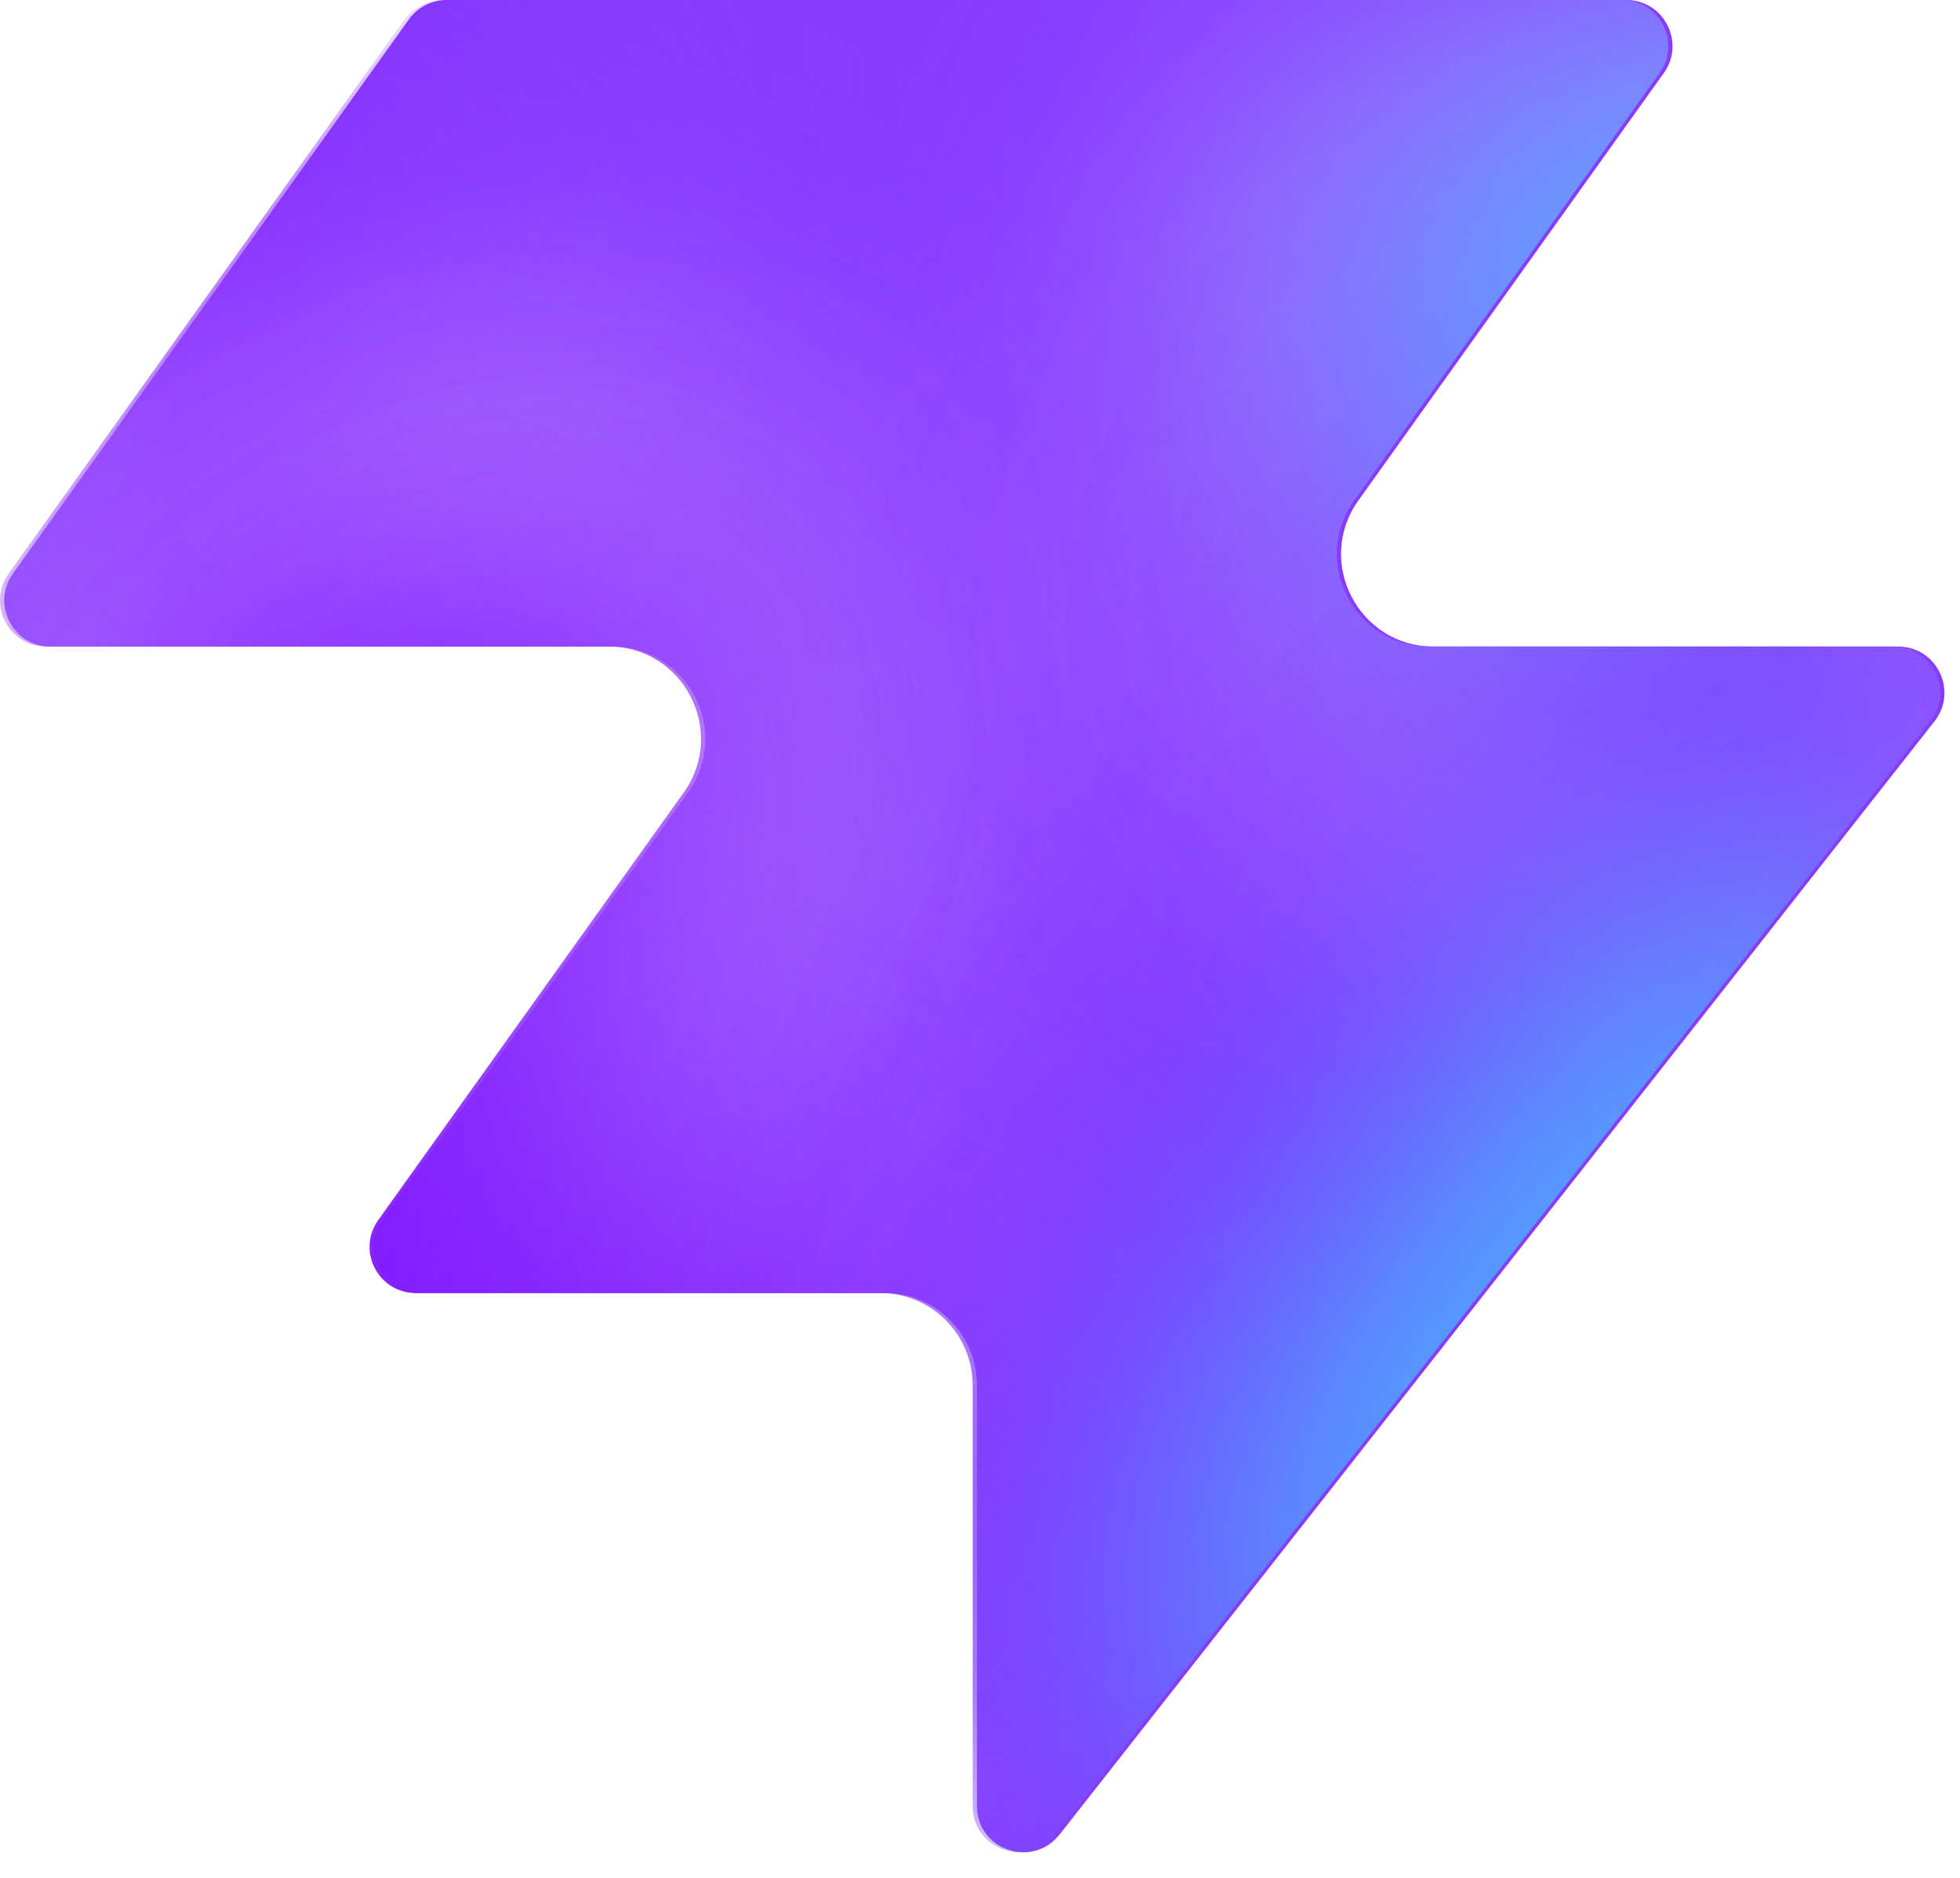
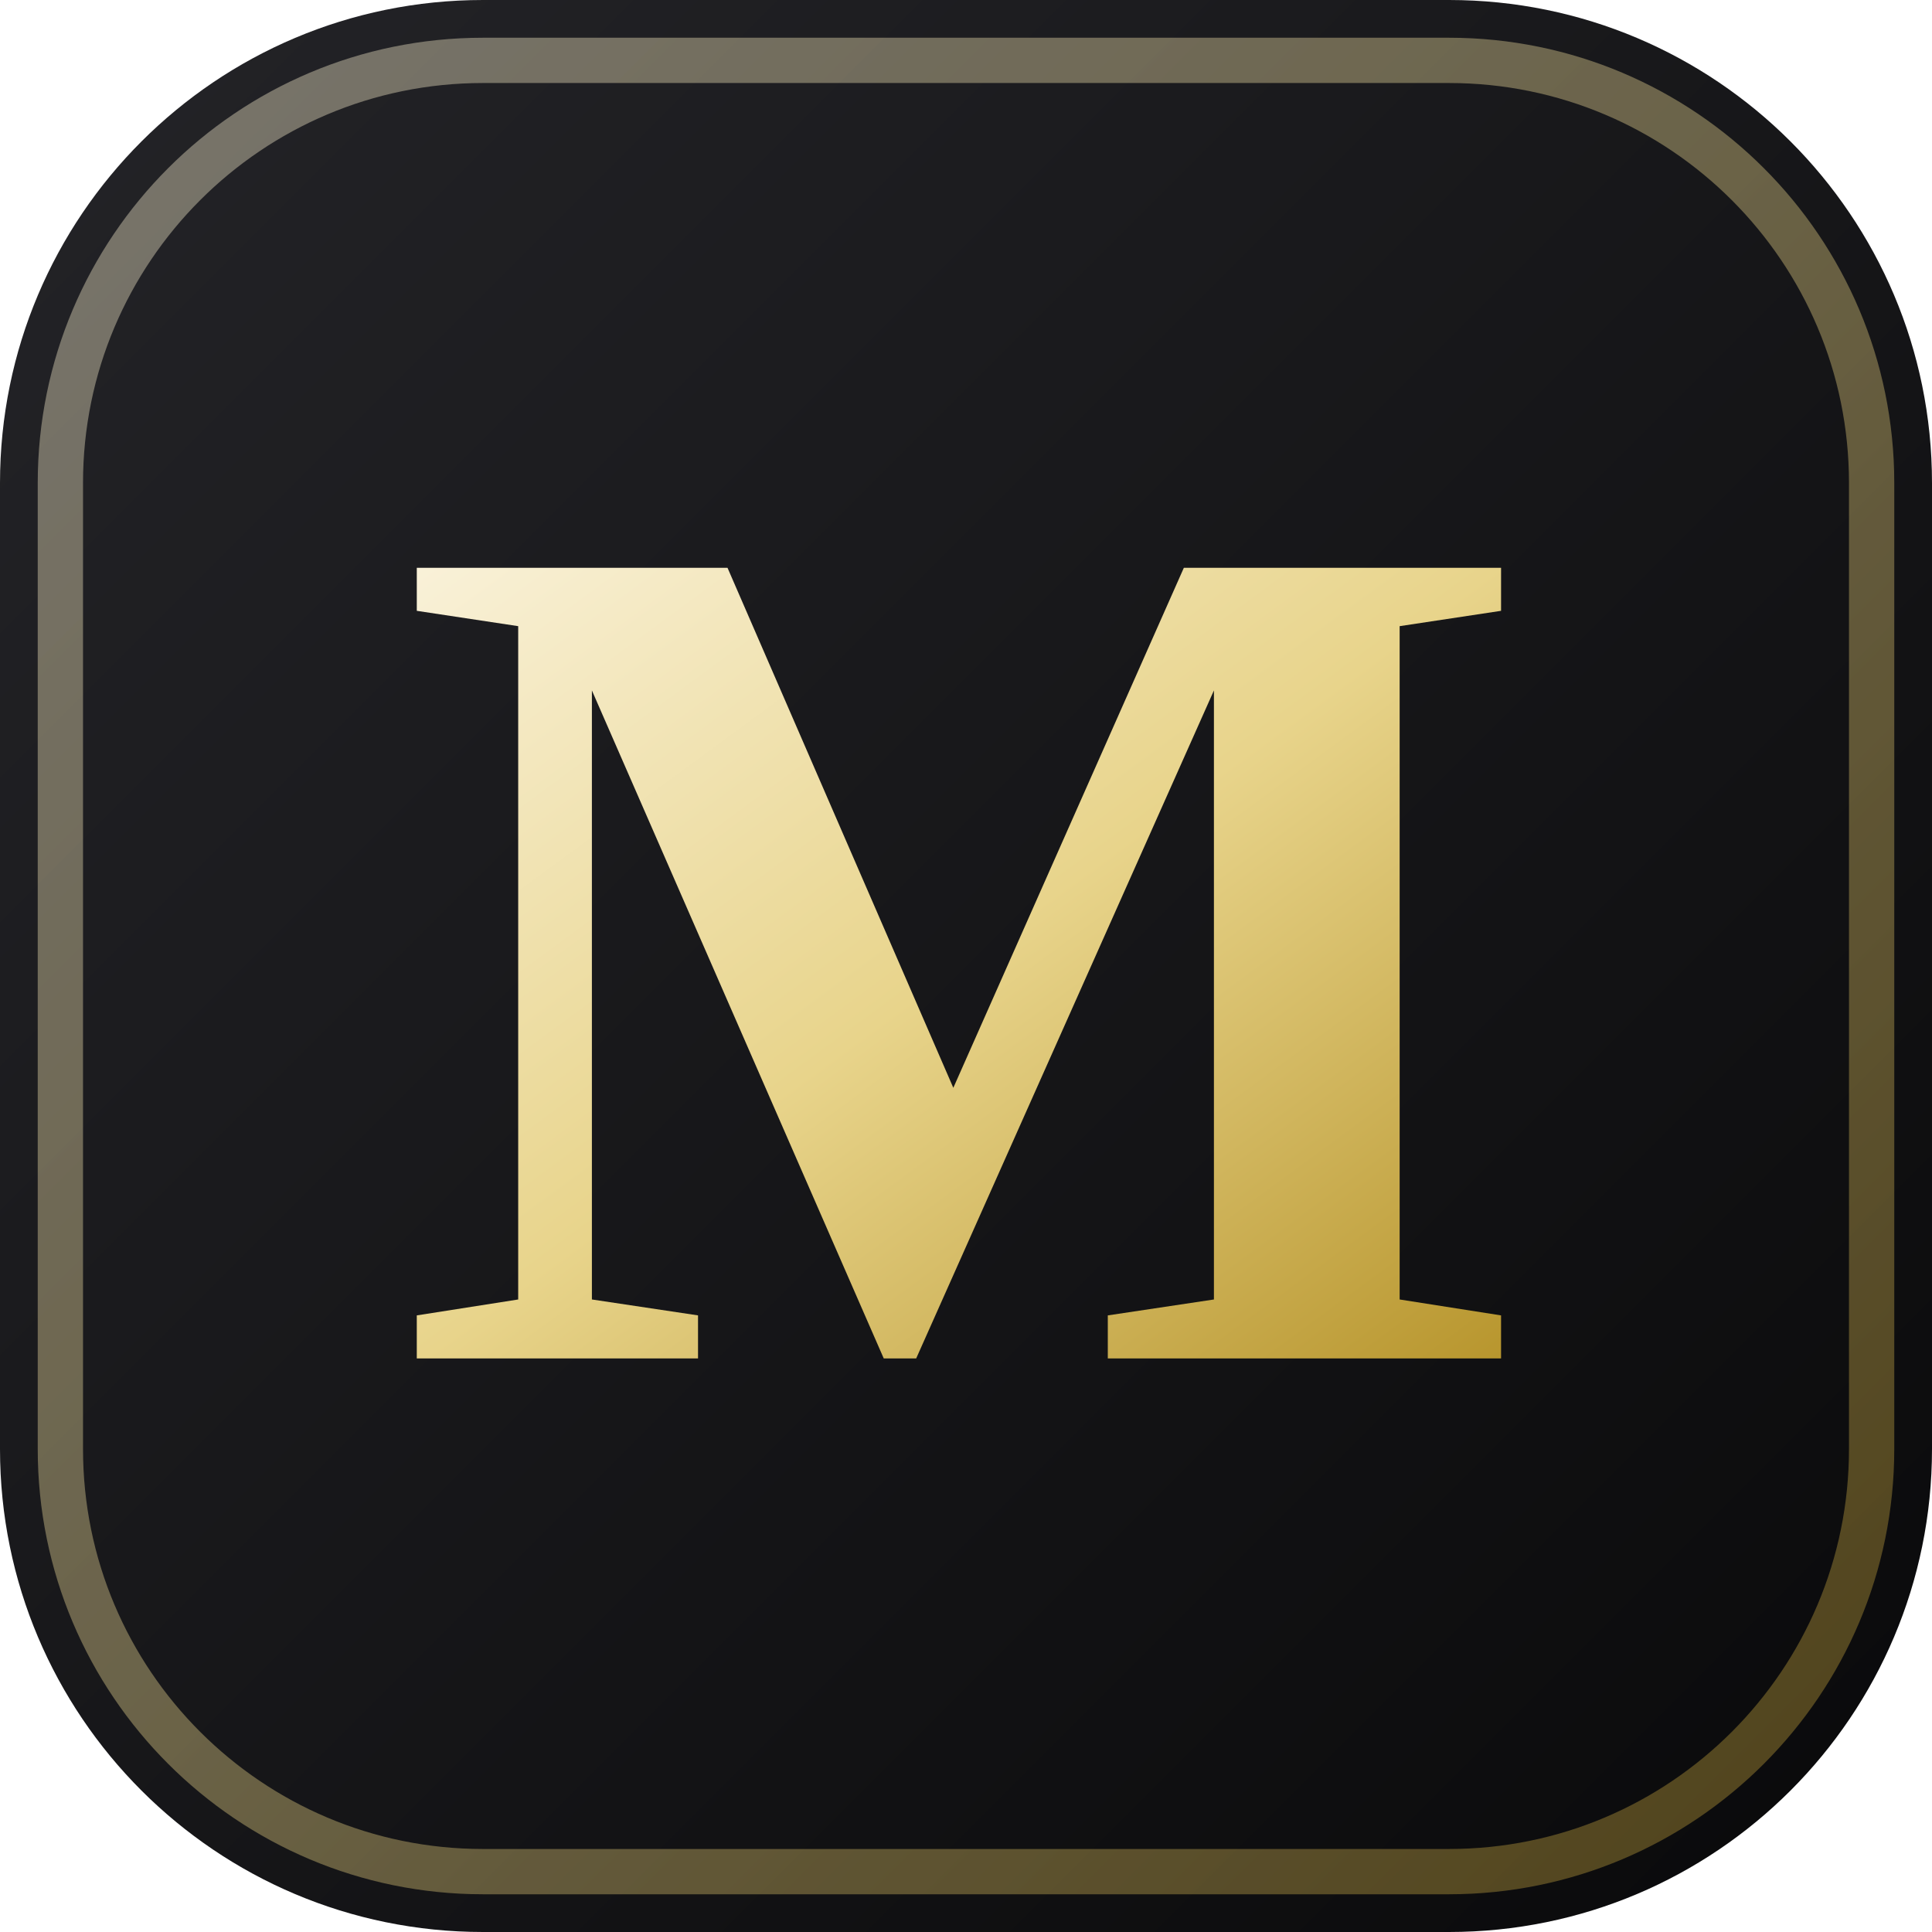
- <svg xmlns="http://www.w3.org/2000/svg" width="48" height="46" fill="none" viewBox="0 0 48 46">
-   <path fill="#863bff" d="M25.946 44.938c-.664.845-2.021.375-2.021-.698V33.937a2.26 2.26 0 0 0-2.262-2.262H10.287c-.92 0-1.456-1.04-.92-1.788l7.48-10.471c1.07-1.497 0-3.578-1.842-3.578H1.237c-.92 0-1.456-1.04-.92-1.788L10.013.474c.214-.297.556-.474.92-.474h28.894c.92 0 1.456 1.04.92 1.788l-7.48 10.471c-1.07 1.498 0 3.579 1.842 3.579h11.377c.943 0 1.473 1.088.89 1.83L25.947 44.94z" style="fill:#863bff;fill:color(display-p3 .525 .23 1);fill-opacity:1" />
-   <mask id="a" width="48" height="46" x="0" y="0" maskUnits="userSpaceOnUse" style="mask-type:alpha">
-     <path fill="#000" d="M25.842 44.938c-.664.844-2.021.375-2.021-.698V33.937a2.26 2.26 0 0 0-2.262-2.262H10.183c-.92 0-1.456-1.04-.92-1.788l7.48-10.471c1.07-1.498 0-3.579-1.842-3.579H1.133c-.92 0-1.456-1.04-.92-1.787L9.91.473c.214-.297.556-.474.92-.474h28.894c.92 0 1.456 1.04.92 1.788l-7.48 10.471c-1.07 1.498 0 3.578 1.842 3.578h11.377c.943 0 1.473 1.088.89 1.832L25.843 44.94z" style="fill:#000;fill-opacity:1" />
-   </mask>
-   <g mask="url(#a)">
-     <g filter="url(#b)">
-       <ellipse cx="5.508" cy="14.704" fill="#ede6ff" rx="5.508" ry="14.704" style="fill:#ede6ff;fill:color(display-p3 .927 .903 1);fill-opacity:1" transform="matrix(.00324 1 1 -.00324 -4.47 31.516)" />
-     </g>
-     <g filter="url(#c)">
-       <ellipse cx="10.399" cy="29.851" fill="#ede6ff" rx="10.399" ry="29.851" style="fill:#ede6ff;fill:color(display-p3 .927 .903 1);fill-opacity:1" transform="matrix(.00324 1 1 -.00324 -39.328 7.883)" />
-     </g>
-     <g filter="url(#d)">
-       <ellipse cx="5.508" cy="30.487" fill="#7e14ff" rx="5.508" ry="30.487" style="fill:#7e14ff;fill:color(display-p3 .492 .077 1);fill-opacity:1" transform="rotate(89.814 -25.913 -14.639)scale(1 -1)" />
-     </g>
-     <g filter="url(#e)">
-       <ellipse cx="5.508" cy="30.599" fill="#7e14ff" rx="5.508" ry="30.599" style="fill:#7e14ff;fill:color(display-p3 .492 .077 1);fill-opacity:1" transform="rotate(89.814 -32.644 -3.334)scale(1 -1)" />
-     </g>
-     <g filter="url(#f)">
-       <ellipse cx="5.508" cy="30.599" fill="#7e14ff" rx="5.508" ry="30.599" style="fill:#7e14ff;fill:color(display-p3 .492 .077 1);fill-opacity:1" transform="matrix(.00324 1 1 -.00324 -34.34 30.47)" />
-     </g>
-     <g filter="url(#g)">
-       <ellipse cx="14.072" cy="22.078" fill="#ede6ff" rx="14.072" ry="22.078" style="fill:#ede6ff;fill:color(display-p3 .927 .903 1);fill-opacity:1" transform="rotate(93.35 24.506 48.493)scale(-1 1)" />
-     </g>
-     <g filter="url(#h)">
-       <ellipse cx="3.47" cy="21.501" fill="#7e14ff" rx="3.47" ry="21.501" style="fill:#7e14ff;fill:color(display-p3 .492 .077 1);fill-opacity:1" transform="rotate(89.009 28.708 47.59)scale(-1 1)" />
-     </g>
-     <g filter="url(#i)">
-       <ellipse cx="3.47" cy="21.501" fill="#7e14ff" rx="3.47" ry="21.501" style="fill:#7e14ff;fill:color(display-p3 .492 .077 1);fill-opacity:1" transform="rotate(89.009 28.708 47.59)scale(-1 1)" />
-     </g>
-     <g filter="url(#j)">
-       <ellipse cx=".387" cy="8.972" fill="#7e14ff" rx="4.407" ry="29.108" style="fill:#7e14ff;fill:color(display-p3 .492 .077 1);fill-opacity:1" transform="rotate(39.51 .387 8.972)" />
-     </g>
-     <g filter="url(#k)">
-       <ellipse cx="47.523" cy="-6.092" fill="#7e14ff" rx="4.407" ry="29.108" style="fill:#7e14ff;fill:color(display-p3 .492 .077 1);fill-opacity:1" transform="rotate(37.892 47.523 -6.092)" />
-     </g>
-     <g filter="url(#l)">
-       <ellipse cx="41.412" cy="6.333" fill="#47bfff" rx="5.971" ry="9.665" style="fill:#47bfff;fill:color(display-p3 .28 .748 1);fill-opacity:1" transform="rotate(37.892 41.412 6.333)" />
-     </g>
-     <g filter="url(#m)">
-       <ellipse cx="-1.879" cy="38.332" fill="#7e14ff" rx="4.407" ry="29.108" style="fill:#7e14ff;fill:color(display-p3 .492 .077 1);fill-opacity:1" transform="rotate(37.892 -1.88 38.332)" />
-     </g>
-     <g filter="url(#n)">
-       <ellipse cx="-1.879" cy="38.332" fill="#7e14ff" rx="4.407" ry="29.108" style="fill:#7e14ff;fill:color(display-p3 .492 .077 1);fill-opacity:1" transform="rotate(37.892 -1.88 38.332)" />
-     </g>
-     <g filter="url(#o)">
-       <ellipse cx="35.651" cy="29.907" fill="#7e14ff" rx="4.407" ry="29.108" style="fill:#7e14ff;fill:color(display-p3 .492 .077 1);fill-opacity:1" transform="rotate(37.892 35.651 29.907)" />
-     </g>
-     <g filter="url(#p)">
-       <ellipse cx="38.418" cy="32.4" fill="#47bfff" rx="5.971" ry="15.297" style="fill:#47bfff;fill:color(display-p3 .28 .748 1);fill-opacity:1" transform="rotate(37.892 38.418 32.4)" />
-     </g>
-   </g>
+ <svg xmlns="http://www.w3.org/2000/svg" viewBox="0 0 512 512">
  <defs>
-     <filter id="b" width="60.045" height="41.654" x="-19.77" y="16.149" color-interpolation-filters="sRGB" filterUnits="userSpaceOnUse">
-       <feFlood flood-opacity="0" result="BackgroundImageFix" />
-       <feBlend in="SourceGraphic" in2="BackgroundImageFix" result="shape" />
-       <feGaussianBlur result="effect1_foregroundBlur_2002_17158" stdDeviation="7.659" />
-     </filter>
-     <filter id="c" width="90.34" height="51.437" x="-54.613" y="-7.533" color-interpolation-filters="sRGB" filterUnits="userSpaceOnUse">
-       <feFlood flood-opacity="0" result="BackgroundImageFix" />
-       <feBlend in="SourceGraphic" in2="BackgroundImageFix" result="shape" />
-       <feGaussianBlur result="effect1_foregroundBlur_2002_17158" stdDeviation="7.659" />
-     </filter>
-     <filter id="d" width="79.355" height="29.4" x="-49.64" y="2.03" color-interpolation-filters="sRGB" filterUnits="userSpaceOnUse">
-       <feFlood flood-opacity="0" result="BackgroundImageFix" />
-       <feBlend in="SourceGraphic" in2="BackgroundImageFix" result="shape" />
-       <feGaussianBlur result="effect1_foregroundBlur_2002_17158" stdDeviation="4.596" />
-     </filter>
-     <filter id="e" width="79.579" height="29.4" x="-45.045" y="20.029" color-interpolation-filters="sRGB" filterUnits="userSpaceOnUse">
-       <feFlood flood-opacity="0" result="BackgroundImageFix" />
-       <feBlend in="SourceGraphic" in2="BackgroundImageFix" result="shape" />
-       <feGaussianBlur result="effect1_foregroundBlur_2002_17158" stdDeviation="4.596" />
-     </filter>
-     <filter id="f" width="79.579" height="29.4" x="-43.513" y="21.178" color-interpolation-filters="sRGB" filterUnits="userSpaceOnUse">
-       <feFlood flood-opacity="0" result="BackgroundImageFix" />
-       <feBlend in="SourceGraphic" in2="BackgroundImageFix" result="shape" />
-       <feGaussianBlur result="effect1_foregroundBlur_2002_17158" stdDeviation="4.596" />
-     </filter>
-     <filter id="g" width="74.749" height="58.852" x="15.756" y="-17.901" color-interpolation-filters="sRGB" filterUnits="userSpaceOnUse">
-       <feFlood flood-opacity="0" result="BackgroundImageFix" />
-       <feBlend in="SourceGraphic" in2="BackgroundImageFix" result="shape" />
-       <feGaussianBlur result="effect1_foregroundBlur_2002_17158" stdDeviation="7.659" />
-     </filter>
-     <filter id="h" width="61.377" height="25.362" x="23.548" y="2.284" color-interpolation-filters="sRGB" filterUnits="userSpaceOnUse">
-       <feFlood flood-opacity="0" result="BackgroundImageFix" />
-       <feBlend in="SourceGraphic" in2="BackgroundImageFix" result="shape" />
-       <feGaussianBlur result="effect1_foregroundBlur_2002_17158" stdDeviation="4.596" />
-     </filter>
-     <filter id="i" width="61.377" height="25.362" x="23.548" y="2.284" color-interpolation-filters="sRGB" filterUnits="userSpaceOnUse">
-       <feFlood flood-opacity="0" result="BackgroundImageFix" />
-       <feBlend in="SourceGraphic" in2="BackgroundImageFix" result="shape" />
-       <feGaussianBlur result="effect1_foregroundBlur_2002_17158" stdDeviation="4.596" />
-     </filter>
-     <filter id="j" width="56.045" height="63.649" x="-27.636" y="-22.853" color-interpolation-filters="sRGB" filterUnits="userSpaceOnUse">
-       <feFlood flood-opacity="0" result="BackgroundImageFix" />
-       <feBlend in="SourceGraphic" in2="BackgroundImageFix" result="shape" />
-       <feGaussianBlur result="effect1_foregroundBlur_2002_17158" stdDeviation="4.596" />
-     </filter>
-     <filter id="k" width="54.814" height="64.646" x="20.116" y="-38.415" color-interpolation-filters="sRGB" filterUnits="userSpaceOnUse">
-       <feFlood flood-opacity="0" result="BackgroundImageFix" />
-       <feBlend in="SourceGraphic" in2="BackgroundImageFix" result="shape" />
-       <feGaussianBlur result="effect1_foregroundBlur_2002_17158" stdDeviation="4.596" />
-     </filter>
-     <filter id="l" width="33.541" height="35.313" x="24.641" y="-11.323" color-interpolation-filters="sRGB" filterUnits="userSpaceOnUse">
-       <feFlood flood-opacity="0" result="BackgroundImageFix" />
-       <feBlend in="SourceGraphic" in2="BackgroundImageFix" result="shape" />
-       <feGaussianBlur result="effect1_foregroundBlur_2002_17158" stdDeviation="4.596" />
-     </filter>
-     <filter id="m" width="54.814" height="64.646" x="-29.286" y="6.009" color-interpolation-filters="sRGB" filterUnits="userSpaceOnUse">
-       <feFlood flood-opacity="0" result="BackgroundImageFix" />
-       <feBlend in="SourceGraphic" in2="BackgroundImageFix" result="shape" />
-       <feGaussianBlur result="effect1_foregroundBlur_2002_17158" stdDeviation="4.596" />
-     </filter>
-     <filter id="n" width="54.814" height="64.646" x="-29.286" y="6.009" color-interpolation-filters="sRGB" filterUnits="userSpaceOnUse">
-       <feFlood flood-opacity="0" result="BackgroundImageFix" />
-       <feBlend in="SourceGraphic" in2="BackgroundImageFix" result="shape" />
-       <feGaussianBlur result="effect1_foregroundBlur_2002_17158" stdDeviation="4.596" />
-     </filter>
-     <filter id="o" width="54.814" height="64.646" x="8.244" y="-2.416" color-interpolation-filters="sRGB" filterUnits="userSpaceOnUse">
-       <feFlood flood-opacity="0" result="BackgroundImageFix" />
-       <feBlend in="SourceGraphic" in2="BackgroundImageFix" result="shape" />
-       <feGaussianBlur result="effect1_foregroundBlur_2002_17158" stdDeviation="4.596" />
-     </filter>
-     <filter id="p" width="39.409" height="43.623" x="18.713" y="10.588" color-interpolation-filters="sRGB" filterUnits="userSpaceOnUse">
-       <feFlood flood-opacity="0" result="BackgroundImageFix" />
-       <feBlend in="SourceGraphic" in2="BackgroundImageFix" result="shape" />
-       <feGaussianBlur result="effect1_foregroundBlur_2002_17158" stdDeviation="4.596" />
-     </filter>
+     <linearGradient id="gold" x1="0%" y1="0%" x2="100%" y2="100%">
+       <stop offset="0%" stop-color="#F9F1D8" />
+       <stop offset="50%" stop-color="#E8D48B" />
+       <stop offset="100%" stop-color="#B8962E" />
+     </linearGradient>
+     <linearGradient id="bg" x1="0%" y1="0%" x2="100%" y2="100%">
+       <stop offset="0%" stop-color="#242428" />
+       <stop offset="100%" stop-color="#09090A" />
+     </linearGradient>
  </defs>
+   <rect width="512" height="512" rx="128" fill="url(#bg)" />
+   <rect width="480" height="480" x="16" y="16" rx="112" fill="none" stroke="url(#gold)" stroke-width="12" opacity="0.4" />
+   <text x="256" y="360" font-family="Georgia, 'Times New Roman', serif" font-size="320" font-weight="bold" fill="url(#gold)" text-anchor="middle" letter-spacing="-10">M</text>
</svg>
